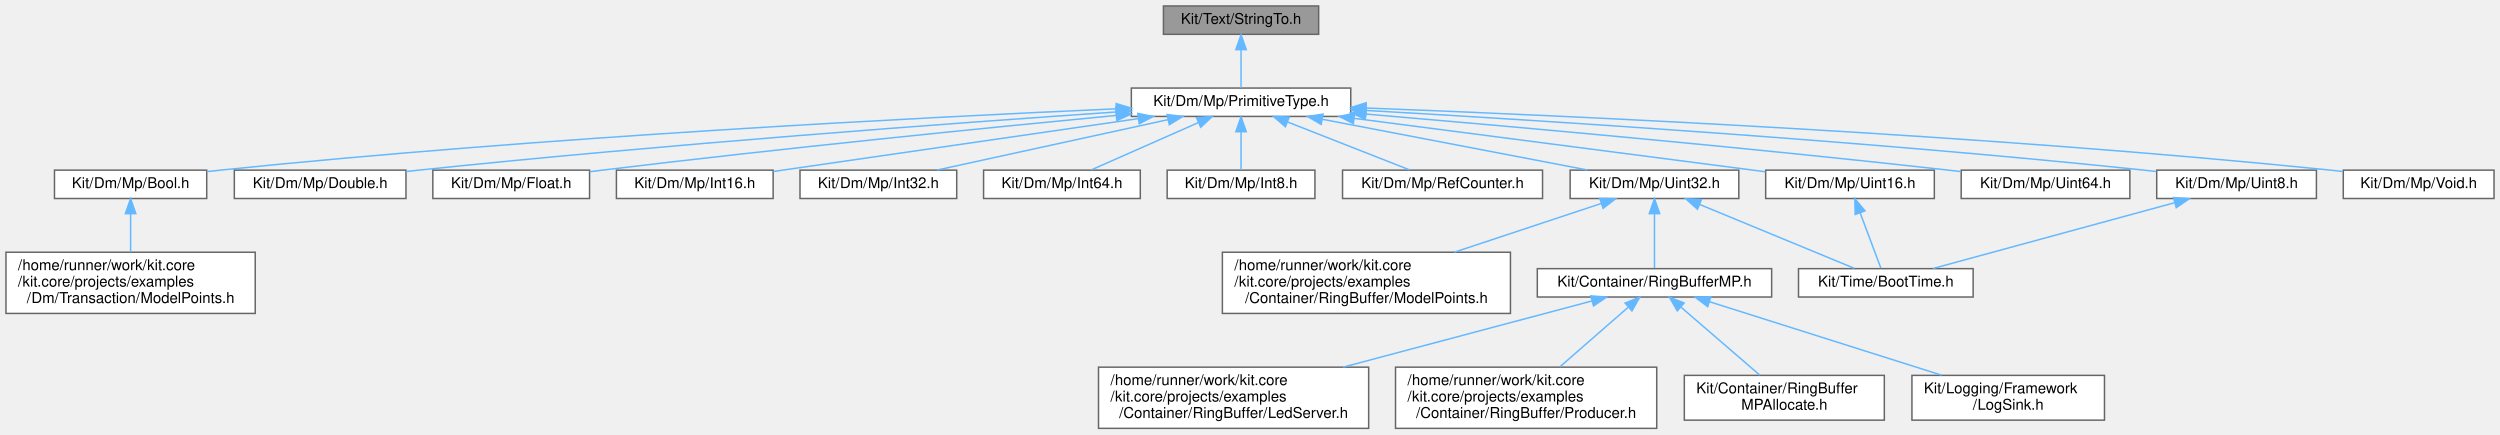
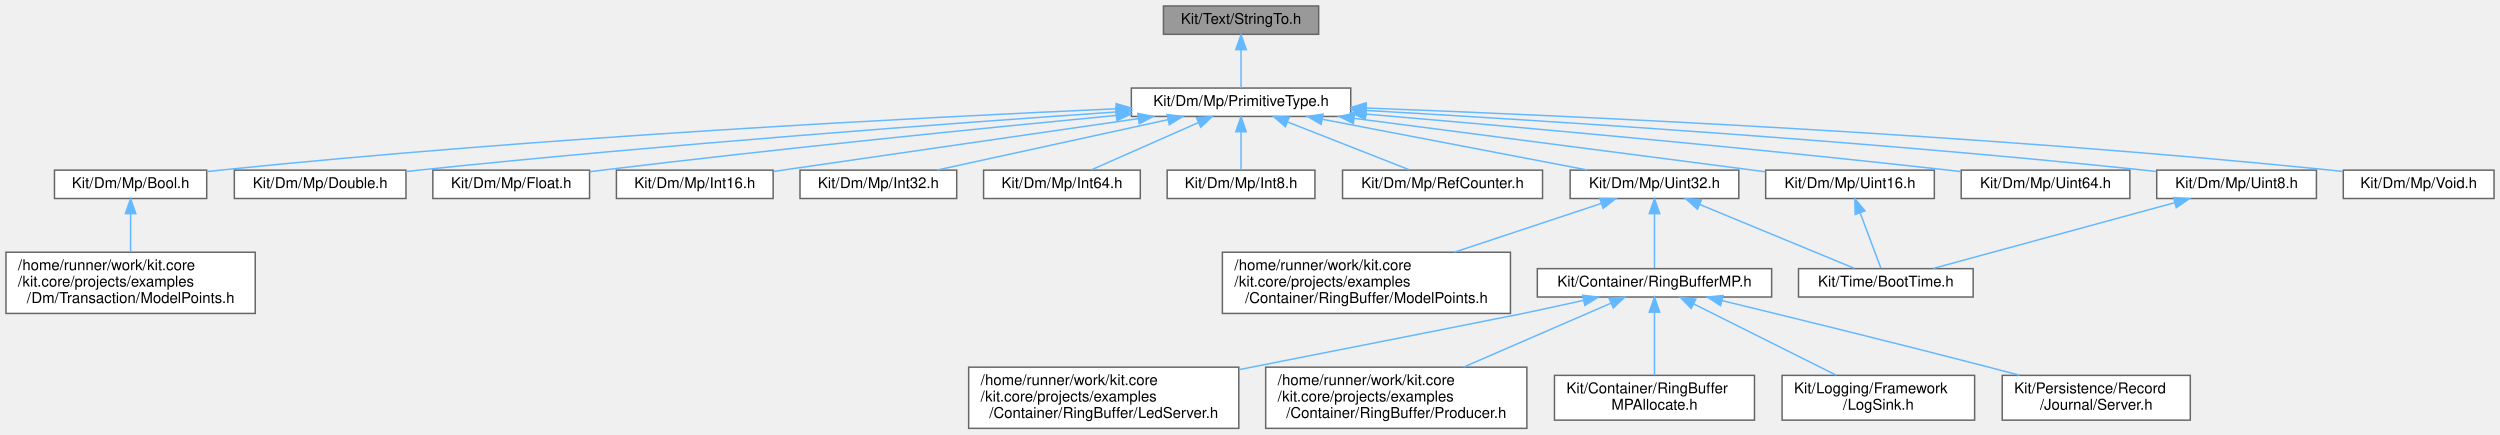
<svg xmlns="http://www.w3.org/2000/svg" xmlns:xlink="http://www.w3.org/1999/xlink" width="1675pt" height="291pt" viewBox="0.00 0.00 1675.00 291.00">
  <g id="graph0" class="graph" transform="scale(1 1) rotate(0) translate(4 287)">
    <g id="Node000001" class="node">
      <g id="a_Node000001">
        <a xlink:title=" ">
          <polygon fill="#999999" stroke="#666666" points="879.5,-283 775.5,-283 775.5,-264 879.5,-264 879.5,-283" />
          <text text-anchor="middle" x="827.5" y="-271" font-family="Helvetica,sans-Serif" font-size="10.00">Kit/Text/StringTo.h</text>
        </a>
      </g>
    </g>
    <g id="Node000002" class="node">
      <g id="a_Node000002">
        <a xlink:href="_primitive_type_8h.html" target="_top" xlink:title=" ">
          <polygon fill="white" stroke="#666666" points="901,-228 754,-228 754,-209 901,-209 901,-228" />
          <text text-anchor="middle" x="827.5" y="-216" font-family="Helvetica,sans-Serif" font-size="10.00">Kit/Dm/Mp/PrimitiveType.h</text>
        </a>
      </g>
    </g>
    <g id="edge1_Node000001_Node000002" class="edge">
      <g id="a_edge1_Node000001_Node000002">
        <a xlink:title=" ">
          <path fill="none" stroke="#63b8ff" d="M827.5,-253.66C827.5,-244.93 827.5,-234.99 827.5,-228.09" />
          <polygon fill="#63b8ff" stroke="#63b8ff" points="824,-253.75 827.5,-263.75 831,-253.75 824,-253.75" />
        </a>
      </g>
    </g>
    <g id="Node000003" class="node">
      <g id="a_Node000003">
        <a xlink:href="_bool_8h.html" target="_top" xlink:title=" ">
          <polygon fill="white" stroke="#666666" points="134.5,-173 32.5,-173 32.5,-154 134.5,-154 134.5,-173" />
          <text text-anchor="middle" x="83.5" y="-161" font-family="Helvetica,sans-Serif" font-size="10.00">Kit/Dm/Mp/Bool.h</text>
        </a>
      </g>
    </g>
    <g id="edge2_Node000002_Node000003" class="edge">
      <g id="a_edge2_Node000002_Node000003">
        <a xlink:title=" ">
          <path fill="none" stroke="#63b8ff" d="M743.75,-214.1C614.64,-208.39 359.31,-195.27 143.5,-173 140.57,-172.7 137.56,-172.36 134.53,-172" />
          <polygon fill="#63b8ff" stroke="#63b8ff" points="743.82,-217.6 753.96,-214.55 744.12,-210.61 743.82,-217.6" />
        </a>
      </g>
    </g>
    <g id="Node000005" class="node">
      <g id="a_Node000005">
        <a xlink:href="_double_8h.html" target="_top" xlink:title=" ">
          <polygon fill="white" stroke="#666666" points="268,-173 153,-173 153,-154 268,-154 268,-173" />
          <text text-anchor="middle" x="210.5" y="-161" font-family="Helvetica,sans-Serif" font-size="10.00">Kit/Dm/Mp/Double.h</text>
        </a>
      </g>
    </g>
    <g id="edge4_Node000002_Node000005" class="edge">
      <g id="a_edge4_Node000002_Node000005">
        <a xlink:title=" ">
          <path fill="none" stroke="#63b8ff" d="M743.68,-211.97C635.57,-204.56 441.78,-190.31 276.5,-173 273.74,-172.71 270.92,-172.4 268.07,-172.08" />
          <polygon fill="#63b8ff" stroke="#63b8ff" points="743.65,-215.48 753.87,-212.67 744.13,-208.5 743.65,-215.48" />
        </a>
      </g>
    </g>
    <g id="Node000006" class="node">
      <g id="a_Node000006">
        <a xlink:href="_float_8h.html" target="_top" xlink:title=" ">
          <polygon fill="white" stroke="#666666" points="391,-173 286,-173 286,-154 391,-154 391,-173" />
          <text text-anchor="middle" x="338.5" y="-161" font-family="Helvetica,sans-Serif" font-size="10.00">Kit/Dm/Mp/Float.h</text>
        </a>
      </g>
    </g>
    <g id="edge5_Node000002_Node000006" class="edge">
      <g id="a_edge5_Node000002_Node000006">
        <a xlink:title=" ">
          <path fill="none" stroke="#63b8ff" d="M743.94,-209.68C657.61,-201.4 518.99,-187.53 399.5,-173 396.74,-172.66 393.91,-172.31 391.06,-171.94" />
          <polygon fill="#63b8ff" stroke="#63b8ff" points="743.66,-213.17 753.95,-210.64 744.33,-206.2 743.66,-213.17" />
        </a>
      </g>
    </g>
    <g id="Node000007" class="node">
      <g id="a_Node000007">
        <a xlink:href="_int16_8h.html" target="_top" xlink:title=" ">
          <polygon fill="white" stroke="#666666" points="514,-173 409,-173 409,-154 514,-154 514,-173" />
          <text text-anchor="middle" x="461.5" y="-161" font-family="Helvetica,sans-Serif" font-size="10.00">Kit/Dm/Mp/Int16.h</text>
        </a>
      </g>
    </g>
    <g id="edge6_Node000002_Node000007" class="edge">
      <g id="a_edge6_Node000002_Node000007">
        <a xlink:title=" ">
          <path fill="none" stroke="#63b8ff" d="M758.51,-207.51C687.55,-197.23 578.57,-181.45 514.22,-172.13" />
          <polygon fill="#63b8ff" stroke="#63b8ff" points="758.3,-211.02 768.7,-208.98 759.3,-204.09 758.3,-211.02" />
        </a>
      </g>
    </g>
    <g id="Node000008" class="node">
      <g id="a_Node000008">
        <a xlink:href="_int32_8h.html" target="_top" xlink:title=" ">
          <polygon fill="white" stroke="#666666" points="637,-173 532,-173 532,-154 637,-154 637,-173" />
          <text text-anchor="middle" x="584.5" y="-161" font-family="Helvetica,sans-Serif" font-size="10.00">Kit/Dm/Mp/Int32.h</text>
        </a>
      </g>
    </g>
    <g id="edge7_Node000002_Node000008" class="edge">
      <g id="a_edge7_Node000002_Node000008">
        <a xlink:title=" ">
          <path fill="none" stroke="#63b8ff" d="M778.51,-206.82C732.97,-196.88 666,-182.28 623.85,-173.08" />
          <polygon fill="#63b8ff" stroke="#63b8ff" points="777.94,-210.27 788.46,-208.98 779.43,-203.43 777.94,-210.27" />
        </a>
      </g>
    </g>
    <g id="Node000009" class="node">
      <g id="a_Node000009">
        <a xlink:href="_int64_8h.html" target="_top" xlink:title=" ">
          <polygon fill="white" stroke="#666666" points="760,-173 655,-173 655,-154 760,-154 760,-173" />
          <text text-anchor="middle" x="707.5" y="-161" font-family="Helvetica,sans-Serif" font-size="10.00">Kit/Dm/Mp/Int64.h</text>
        </a>
      </g>
    </g>
    <g id="edge8_Node000002_Node000009" class="edge">
      <g id="a_edge8_Node000002_Node000009">
        <a xlink:title=" ">
          <path fill="none" stroke="#63b8ff" d="M798.97,-204.9C776.8,-195.11 746.65,-181.79 727.13,-173.17" />
          <polygon fill="#63b8ff" stroke="#63b8ff" points="797.66,-208.15 808.22,-208.98 800.49,-201.74 797.66,-208.15" />
        </a>
      </g>
    </g>
    <g id="Node000010" class="node">
      <g id="a_Node000010">
        <a xlink:href="_int8_8h.html" target="_top" xlink:title=" ">
          <polygon fill="white" stroke="#666666" points="877,-173 778,-173 778,-154 877,-154 877,-173" />
          <text text-anchor="middle" x="827.5" y="-161" font-family="Helvetica,sans-Serif" font-size="10.00">Kit/Dm/Mp/Int8.h</text>
        </a>
      </g>
    </g>
    <g id="edge9_Node000002_Node000010" class="edge">
      <g id="a_edge9_Node000002_Node000010">
        <a xlink:title=" ">
          <path fill="none" stroke="#63b8ff" d="M827.5,-198.66C827.5,-189.93 827.5,-179.99 827.5,-173.09" />
          <polygon fill="#63b8ff" stroke="#63b8ff" points="824,-198.75 827.5,-208.75 831,-198.75 824,-198.75" />
        </a>
      </g>
    </g>
    <g id="Node000011" class="node">
      <g id="a_Node000011">
        <a xlink:href="_ref_counter_8h.html" target="_top" xlink:title=" ">
          <polygon fill="white" stroke="#666666" points="1029.5,-173 895.5,-173 895.5,-154 1029.5,-154 1029.5,-173" />
          <text text-anchor="middle" x="962.5" y="-161" font-family="Helvetica,sans-Serif" font-size="10.00">Kit/Dm/Mp/RefCounter.h</text>
        </a>
      </g>
    </g>
    <g id="edge10_Node000002_Node000011" class="edge">
      <g id="a_edge10_Node000002_Node000011">
        <a xlink:title=" ">
          <path fill="none" stroke="#63b8ff" d="M858.6,-205.29C883.62,-195.47 918.16,-181.91 940.42,-173.17" />
          <polygon fill="#63b8ff" stroke="#63b8ff" points="857.22,-202.07 849.19,-208.98 859.78,-208.59 857.22,-202.07" />
        </a>
      </g>
    </g>
    <g id="Node000012" class="node">
      <g id="a_Node000012">
        <a xlink:href="_uint16_8h.html" target="_top" xlink:title=" ">
          <polygon fill="white" stroke="#666666" points="1292,-173 1179,-173 1179,-154 1292,-154 1292,-173" />
          <text text-anchor="middle" x="1235.5" y="-161" font-family="Helvetica,sans-Serif" font-size="10.00">Kit/Dm/Mp/Uint16.h</text>
        </a>
      </g>
    </g>
    <g id="edge11_Node000002_Node000012" class="edge">
      <g id="a_edge11_Node000002_Node000012">
        <a xlink:title=" ">
          <path fill="none" stroke="#63b8ff" d="M903.24,-207.7C972.75,-198.69 1078.56,-184.98 1170.5,-173 1173.21,-172.65 1175.98,-172.29 1178.78,-171.92" />
          <polygon fill="#63b8ff" stroke="#63b8ff" points="902.73,-204.23 893.26,-208.99 903.62,-211.18 902.73,-204.23" />
        </a>
      </g>
    </g>
    <g id="Node000014" class="node">
      <g id="a_Node000014">
        <a xlink:href="_uint32_8h.html" target="_top" xlink:title=" ">
          <polygon fill="white" stroke="#666666" points="1161,-173 1048,-173 1048,-154 1161,-154 1161,-173" />
          <text text-anchor="middle" x="1104.5" y="-161" font-family="Helvetica,sans-Serif" font-size="10.00">Kit/Dm/Mp/Uint32.h</text>
        </a>
      </g>
    </g>
    <g id="edge13_Node000002_Node000014" class="edge">
      <g id="a_edge13_Node000002_Node000014">
        <a xlink:title=" ">
          <path fill="none" stroke="#63b8ff" d="M882.04,-207.07C933.97,-197.13 1011.19,-182.35 1059.65,-173.08" />
          <polygon fill="#63b8ff" stroke="#63b8ff" points="881.17,-203.67 872,-208.98 882.48,-210.54 881.17,-203.67" />
        </a>
      </g>
    </g>
-     <g id="Node000021" class="node">
-       <g id="a_Node000021">
+     <g id="Node000022" class="node">
+       <g id="a_Node000022">
        <a xlink:href="_uint64_8h.html" target="_top" xlink:title=" ">
          <polygon fill="white" stroke="#666666" points="1423,-173 1310,-173 1310,-154 1423,-154 1423,-173" />
          <text text-anchor="middle" x="1366.5" y="-161" font-family="Helvetica,sans-Serif" font-size="10.00">Kit/Dm/Mp/Uint64.h</text>
        </a>
      </g>
    </g>
-     <g id="edge21_Node000002_Node000021" class="edge">
-       <g id="a_edge21_Node000002_Node000021">
+     <g id="edge22_Node000002_Node000022" class="edge">
+       <g id="a_edge22_Node000002_Node000022">
        <a xlink:title=" ">
          <path fill="none" stroke="#63b8ff" d="M911.17,-210.57C1005.96,-202.51 1164.99,-188.33 1301.5,-173 1304.21,-172.7 1306.99,-172.37 1309.79,-172.04" />
          <polygon fill="#63b8ff" stroke="#63b8ff" points="910.74,-207.1 901.07,-211.43 911.33,-214.07 910.74,-207.1" />
        </a>
      </g>
    </g>
-     <g id="Node000022" class="node">
-       <g id="a_Node000022">
+     <g id="Node000023" class="node">
+       <g id="a_Node000023">
        <a xlink:href="_uint8_8h.html" target="_top" xlink:title=" ">
          <polygon fill="white" stroke="#666666" points="1548,-173 1441,-173 1441,-154 1548,-154 1548,-173" />
          <text text-anchor="middle" x="1494.5" y="-161" font-family="Helvetica,sans-Serif" font-size="10.00">Kit/Dm/Mp/Uint8.h</text>
        </a>
      </g>
    </g>
-     <g id="edge22_Node000002_Node000022" class="edge">
-       <g id="a_edge22_Node000002_Node000022">
+     <g id="edge23_Node000002_Node000023" class="edge">
+       <g id="a_edge23_Node000002_Node000023">
        <a xlink:title=" ">
          <path fill="none" stroke="#63b8ff" d="M911.52,-212.99C1028.49,-206.34 1246.95,-192.52 1432.5,-173 1435.2,-172.72 1437.97,-172.41 1440.76,-172.08" />
          <polygon fill="#63b8ff" stroke="#63b8ff" points="910.99,-209.52 901.21,-213.58 911.39,-216.51 910.99,-209.52" />
        </a>
      </g>
    </g>
-     <g id="Node000023" class="node">
-       <g id="a_Node000023">
+     <g id="Node000024" class="node">
+       <g id="a_Node000024">
        <a xlink:href="_void_8h.html" target="_top" xlink:title=" ">
          <polygon fill="white" stroke="#666666" points="1667,-173 1566,-173 1566,-154 1667,-154 1667,-173" />
          <text text-anchor="middle" x="1616.5" y="-161" font-family="Helvetica,sans-Serif" font-size="10.00">Kit/Dm/Mp/Void.h</text>
        </a>
      </g>
    </g>
-     <g id="edge24_Node000002_Node000023" class="edge">
-       <g id="a_edge24_Node000002_Node000023">
+     <g id="edge25_Node000002_Node000024" class="edge">
+       <g id="a_edge25_Node000002_Node000024">
        <a xlink:title=" ">
          <path fill="none" stroke="#63b8ff" d="M911.57,-214.62C1047.59,-209.46 1324.22,-196.87 1557.5,-173 1560.18,-172.73 1562.92,-172.42 1565.68,-172.09" />
          <polygon fill="#63b8ff" stroke="#63b8ff" points="911.09,-211.14 901.23,-215.01 911.36,-218.13 911.09,-211.14" />
        </a>
      </g>
    </g>
    <g id="Node000004" class="node">
      <g id="a_Node000004">
        <a xlink:href="_dm_2_transaction_2_model_points_8h.html" target="_top" xlink:title="This file defines all of the Model Points for Example application.">
          <polygon fill="white" stroke="#666666" points="167,-118 0,-118 0,-77 167,-77 167,-118" />
          <text text-anchor="start" x="8" y="-106" font-family="Helvetica,sans-Serif" font-size="10.00">/home/runner/work/kit.core</text>
          <text text-anchor="start" x="8" y="-95" font-family="Helvetica,sans-Serif" font-size="10.00">/kit.core/projects/examples</text>
          <text text-anchor="middle" x="83.5" y="-84" font-family="Helvetica,sans-Serif" font-size="10.00">/Dm/Transaction/ModelPoints.h</text>
        </a>
      </g>
    </g>
    <g id="edge3_Node000003_Node000004" class="edge">
      <g id="a_edge3_Node000003_Node000004">
        <a xlink:title=" ">
          <path fill="none" stroke="#63b8ff" d="M83.5,-143.63C83.5,-135.56 83.5,-126.15 83.5,-118.01" />
          <polygon fill="#63b8ff" stroke="#63b8ff" points="80,-143.87 83.5,-153.87 87,-143.87 80,-143.87" />
        </a>
      </g>
    </g>
    <g id="Node000013" class="node">
      <g id="a_Node000013">
        <a xlink:href="_boot_time_8h.html" target="_top" xlink:title=" ">
          <polygon fill="white" stroke="#666666" points="1318,-107 1201,-107 1201,-88 1318,-88 1318,-107" />
          <text text-anchor="middle" x="1259.5" y="-95" font-family="Helvetica,sans-Serif" font-size="10.00">Kit/Time/BootTime.h</text>
        </a>
      </g>
    </g>
    <g id="edge12_Node000012_Node000013" class="edge">
      <g id="a_edge12_Node000012_Node000013">
        <a xlink:title=" ">
          <path fill="none" stroke="#63b8ff" d="M1242.32,-144.32C1246.85,-132.24 1252.6,-116.91 1256.16,-107.41" />
          <polygon fill="#63b8ff" stroke="#63b8ff" points="1238.97,-143.28 1238.74,-153.87 1245.53,-145.73 1238.97,-143.28" />
        </a>
      </g>
    </g>
-     <g id="edge20_Node000014_Node000013" class="edge">
-       <g id="a_edge20_Node000014_Node000013">
+     <g id="edge21_Node000014_Node000013" class="edge">
+       <g id="a_edge21_Node000014_Node000013">
        <a xlink:title=" ">
          <path fill="none" stroke="#63b8ff" d="M1134.72,-150.02C1165.26,-137.41 1211.66,-118.25 1238.43,-107.2" />
          <polygon fill="#63b8ff" stroke="#63b8ff" points="1133.31,-146.82 1125.4,-153.87 1135.98,-153.29 1133.31,-146.82" />
        </a>
      </g>
    </g>
    <g id="Node000015" class="node">
      <g id="a_Node000015">
        <a xlink:href="_container_2_ring_buffer_2_model_points_8h.html" target="_top" xlink:title="This file defines all of the Model Points for Example application.">
          <polygon fill="white" stroke="#666666" points="1008,-118 815,-118 815,-77 1008,-77 1008,-118" />
          <text text-anchor="start" x="823" y="-106" font-family="Helvetica,sans-Serif" font-size="10.00">/home/runner/work/kit.core</text>
          <text text-anchor="start" x="823" y="-95" font-family="Helvetica,sans-Serif" font-size="10.00">/kit.core/projects/examples</text>
          <text text-anchor="middle" x="911.5" y="-84" font-family="Helvetica,sans-Serif" font-size="10.00">/Container/RingBuffer/ModelPoints.h</text>
        </a>
      </g>
    </g>
    <g id="edge14_Node000014_Node000015" class="edge">
      <g id="a_edge14_Node000014_Node000015">
        <a xlink:title=" ">
          <path fill="none" stroke="#63b8ff" d="M1068.85,-150.68C1041.27,-141.53 1002.49,-128.67 970.33,-118.01" />
          <polygon fill="#63b8ff" stroke="#63b8ff" points="1067.88,-154.04 1078.47,-153.87 1070.08,-147.4 1067.88,-154.04" />
        </a>
      </g>
    </g>
    <g id="Node000016" class="node">
      <g id="a_Node000016">
        <a xlink:href="_ring_buffer_m_p_8h.html" target="_top" xlink:title=" ">
          <polygon fill="white" stroke="#666666" points="1183,-107 1026,-107 1026,-88 1183,-88 1183,-107" />
          <text text-anchor="middle" x="1104.5" y="-95" font-family="Helvetica,sans-Serif" font-size="10.00">Kit/Container/RingBufferMP.h</text>
        </a>
      </g>
    </g>
    <g id="edge15_Node000014_Node000016" class="edge">
      <g id="a_edge15_Node000014_Node000016">
        <a xlink:title=" ">
          <path fill="none" stroke="#63b8ff" d="M1104.5,-143.58C1104.5,-131.63 1104.5,-116.72 1104.5,-107.41" />
          <polygon fill="#63b8ff" stroke="#63b8ff" points="1101,-143.87 1104.5,-153.87 1108,-143.87 1101,-143.87" />
        </a>
      </g>
    </g>
    <g id="Node000017" class="node">
      <g id="a_Node000017">
        <a xlink:href="_led_server_8h.html" target="_top" xlink:title=" ">
-           <polygon fill="white" stroke="#666666" points="913,-41 732,-41 732,0 913,0 913,-41" />
-           <text text-anchor="start" x="740" y="-29" font-family="Helvetica,sans-Serif" font-size="10.00">/home/runner/work/kit.core</text>
-           <text text-anchor="start" x="740" y="-18" font-family="Helvetica,sans-Serif" font-size="10.00">/kit.core/projects/examples</text>
-           <text text-anchor="middle" x="822.5" y="-7" font-family="Helvetica,sans-Serif" font-size="10.00">/Container/RingBuffer/LedServer.h</text>
+           <polygon fill="white" stroke="#666666" points="826,-41 645,-41 645,0 826,0 826,-41" />
+           <text text-anchor="start" x="653" y="-29" font-family="Helvetica,sans-Serif" font-size="10.00">/home/runner/work/kit.core</text>
+           <text text-anchor="start" x="653" y="-18" font-family="Helvetica,sans-Serif" font-size="10.00">/kit.core/projects/examples</text>
+           <text text-anchor="middle" x="735.5" y="-7" font-family="Helvetica,sans-Serif" font-size="10.00">/Container/RingBuffer/LedServer.h</text>
        </a>
      </g>
    </g>
    <g id="edge16_Node000016_Node000017" class="edge">
      <g id="a_edge16_Node000016_Node000017">
        <a xlink:title=" ">
-           <path fill="none" stroke="#63b8ff" d="M1062.66,-85.37C1018.79,-73.7 948.96,-55.13 895.89,-41.02" />
-           <polygon fill="#63b8ff" stroke="#63b8ff" points="1061.86,-88.78 1072.43,-87.97 1063.66,-82.02 1061.86,-88.78" />
+           <path fill="none" stroke="#63b8ff" d="M1057.07,-85.78C1043.95,-82.87 1029.68,-79.76 1016.5,-77 1007.01,-75.01 904.74,-54.84 826.29,-39.38" />
+           <polygon fill="#63b8ff" stroke="#63b8ff" points="1056.34,-89.2 1066.86,-87.96 1057.86,-82.37 1056.34,-89.2" />
        </a>
      </g>
    </g>
    <g id="Node000018" class="node">
      <g id="a_Node000018">
        <a xlink:href="_producer_8h.html" target="_top" xlink:title=" ">
-           <polygon fill="white" stroke="#666666" points="1106,-41 931,-41 931,0 1106,0 1106,-41" />
-           <text text-anchor="start" x="939" y="-29" font-family="Helvetica,sans-Serif" font-size="10.00">/home/runner/work/kit.core</text>
-           <text text-anchor="start" x="939" y="-18" font-family="Helvetica,sans-Serif" font-size="10.00">/kit.core/projects/examples</text>
-           <text text-anchor="middle" x="1018.5" y="-7" font-family="Helvetica,sans-Serif" font-size="10.00">/Container/RingBuffer/Producer.h</text>
+           <polygon fill="white" stroke="#666666" points="1019,-41 844,-41 844,0 1019,0 1019,-41" />
+           <text text-anchor="start" x="852" y="-29" font-family="Helvetica,sans-Serif" font-size="10.00">/home/runner/work/kit.core</text>
+           <text text-anchor="start" x="852" y="-18" font-family="Helvetica,sans-Serif" font-size="10.00">/kit.core/projects/examples</text>
+           <text text-anchor="middle" x="931.5" y="-7" font-family="Helvetica,sans-Serif" font-size="10.00">/Container/RingBuffer/Producer.h</text>
        </a>
      </g>
    </g>
    <g id="edge17_Node000016_Node000018" class="edge">
      <g id="a_edge17_Node000016_Node000018">
        <a xlink:title=" ">
-           <path fill="none" stroke="#63b8ff" d="M1086.75,-81.02C1073.52,-69.48 1055.36,-53.65 1041.1,-41.21" />
-           <polygon fill="#63b8ff" stroke="#63b8ff" points="1084.8,-83.96 1094.63,-87.9 1089.4,-78.69 1084.8,-83.96" />
+           <path fill="none" stroke="#63b8ff" d="M1075.36,-83.87C1048.36,-72.16 1007.79,-54.57 976.6,-41.05" />
+           <polygon fill="#63b8ff" stroke="#63b8ff" points="1074.09,-87.13 1084.65,-87.9 1076.87,-80.71 1074.09,-87.13" />
        </a>
      </g>
    </g>
    <g id="Node000019" class="node">
      <g id="a_Node000019">
        <a xlink:href="_ring_buffer_m_p_allocate_8h.html" target="_top" xlink:title=" ">
-           <polygon fill="white" stroke="#666666" points="1258.5,-35.5 1124.5,-35.5 1124.5,-5.5 1258.5,-5.5 1258.5,-35.5" />
-           <text text-anchor="start" x="1132.5" y="-23.5" font-family="Helvetica,sans-Serif" font-size="10.00">Kit/Container/RingBuffer</text>
-           <text text-anchor="middle" x="1191.5" y="-12.5" font-family="Helvetica,sans-Serif" font-size="10.00">MPAllocate.h</text>
+           <polygon fill="white" stroke="#666666" points="1171.5,-35.5 1037.5,-35.5 1037.5,-5.5 1171.5,-5.5 1171.5,-35.5" />
+           <text text-anchor="start" x="1045.5" y="-23.5" font-family="Helvetica,sans-Serif" font-size="10.00">Kit/Container/RingBuffer</text>
+           <text text-anchor="middle" x="1104.5" y="-12.5" font-family="Helvetica,sans-Serif" font-size="10.00">MPAllocate.h</text>
        </a>
      </g>
    </g>
    <g id="edge18_Node000016_Node000019" class="edge">
      <g id="a_edge18_Node000016_Node000019">
        <a xlink:title=" ">
-           <path fill="none" stroke="#63b8ff" d="M1122.3,-81.15C1137.8,-67.8 1160.07,-48.59 1175.13,-35.61" />
-           <polygon fill="#63b8ff" stroke="#63b8ff" points="1119.77,-78.72 1114.48,-87.9 1124.34,-84.02 1119.77,-78.72" />
+           <path fill="none" stroke="#63b8ff" d="M1104.5,-77.7C1104.5,-64.64 1104.5,-47.51 1104.5,-35.61" />
+           <polygon fill="#63b8ff" stroke="#63b8ff" points="1101,-77.9 1104.5,-87.9 1108,-77.9 1101,-77.9" />
        </a>
      </g>
    </g>
    <g id="Node000020" class="node">
      <g id="a_Node000020">
        <a xlink:href="_log_sink_8h.html" target="_top" xlink:title=" ">
-           <polygon fill="white" stroke="#666666" points="1406,-35.5 1277,-35.5 1277,-5.5 1406,-5.5 1406,-35.5" />
-           <text text-anchor="start" x="1285" y="-23.5" font-family="Helvetica,sans-Serif" font-size="10.00">Kit/Logging/Framework</text>
-           <text text-anchor="middle" x="1341.5" y="-12.5" font-family="Helvetica,sans-Serif" font-size="10.00">/LogSink.h</text>
+           <polygon fill="white" stroke="#666666" points="1319,-35.5 1190,-35.5 1190,-5.5 1319,-5.5 1319,-35.5" />
+           <text text-anchor="start" x="1198" y="-23.5" font-family="Helvetica,sans-Serif" font-size="10.00">Kit/Logging/Framework</text>
+           <text text-anchor="middle" x="1254.5" y="-12.5" font-family="Helvetica,sans-Serif" font-size="10.00">/LogSink.h</text>
        </a>
      </g>
    </g>
    <g id="edge19_Node000016_Node000020" class="edge">
      <g id="a_edge19_Node000016_Node000020">
        <a xlink:title=" ">
-           <path fill="none" stroke="#63b8ff" d="M1141.24,-84.87C1183.22,-71.59 1251.9,-49.85 1296.9,-35.61" />
-           <polygon fill="#63b8ff" stroke="#63b8ff" points="1140.16,-81.54 1131.69,-87.9 1142.28,-88.22 1140.16,-81.54" />
-         </a>
-       </g>
-     </g>
-     <g id="edge23_Node000022_Node000013" class="edge">
-       <g id="a_edge23_Node000022_Node000013">
+           <path fill="none" stroke="#63b8ff" d="M1130.85,-83.32C1157.6,-69.95 1198.87,-49.31 1226.28,-35.61" />
+           <polygon fill="#63b8ff" stroke="#63b8ff" points="1129.09,-80.29 1121.71,-87.9 1132.22,-86.55 1129.09,-80.29" />
+         </a>
+       </g>
+     </g>
+     <g id="Node000021" class="node">
+       <g id="a_Node000021">
+         <a xlink:href="src_2_kit_2_persistence_2_record_2_journal_2_server_8h.html" target="_top" xlink:title=" ">
+           <polygon fill="white" stroke="#666666" points="1463.5,-35.5 1337.5,-35.5 1337.5,-5.5 1463.5,-5.5 1463.5,-35.5" />
+           <text text-anchor="start" x="1345.5" y="-23.5" font-family="Helvetica,sans-Serif" font-size="10.00">Kit/Persistence/Record</text>
+           <text text-anchor="middle" x="1400.5" y="-12.5" font-family="Helvetica,sans-Serif" font-size="10.00">/Journal/Server.h</text>
+         </a>
+       </g>
+     </g>
+     <g id="edge20_Node000016_Node000021" class="edge">
+       <g id="a_edge20_Node000016_Node000021">
+         <a xlink:title=" ">
+           <path fill="none" stroke="#63b8ff" d="M1149.67,-85.61C1194.96,-74.62 1266.66,-57.03 1328.5,-41 1335.14,-39.28 1342.12,-37.43 1349.01,-35.59" />
+           <polygon fill="#63b8ff" stroke="#63b8ff" points="1148.76,-82.23 1139.86,-87.99 1150.41,-89.03 1148.76,-82.23" />
+         </a>
+       </g>
+     </g>
+     <g id="edge24_Node000023_Node000013" class="edge">
+       <g id="a_edge24_Node000023_Node000013">
        <a xlink:title=" ">
          <path fill="none" stroke="#63b8ff" d="M1453.09,-151.22C1406.81,-138.62 1332.9,-118.49 1291.07,-107.1" />
          <polygon fill="#63b8ff" stroke="#63b8ff" points="1452.24,-154.62 1462.81,-153.87 1454.08,-147.86 1452.24,-154.62" />
        </a>
      </g>
    </g>
  </g>
</svg>
